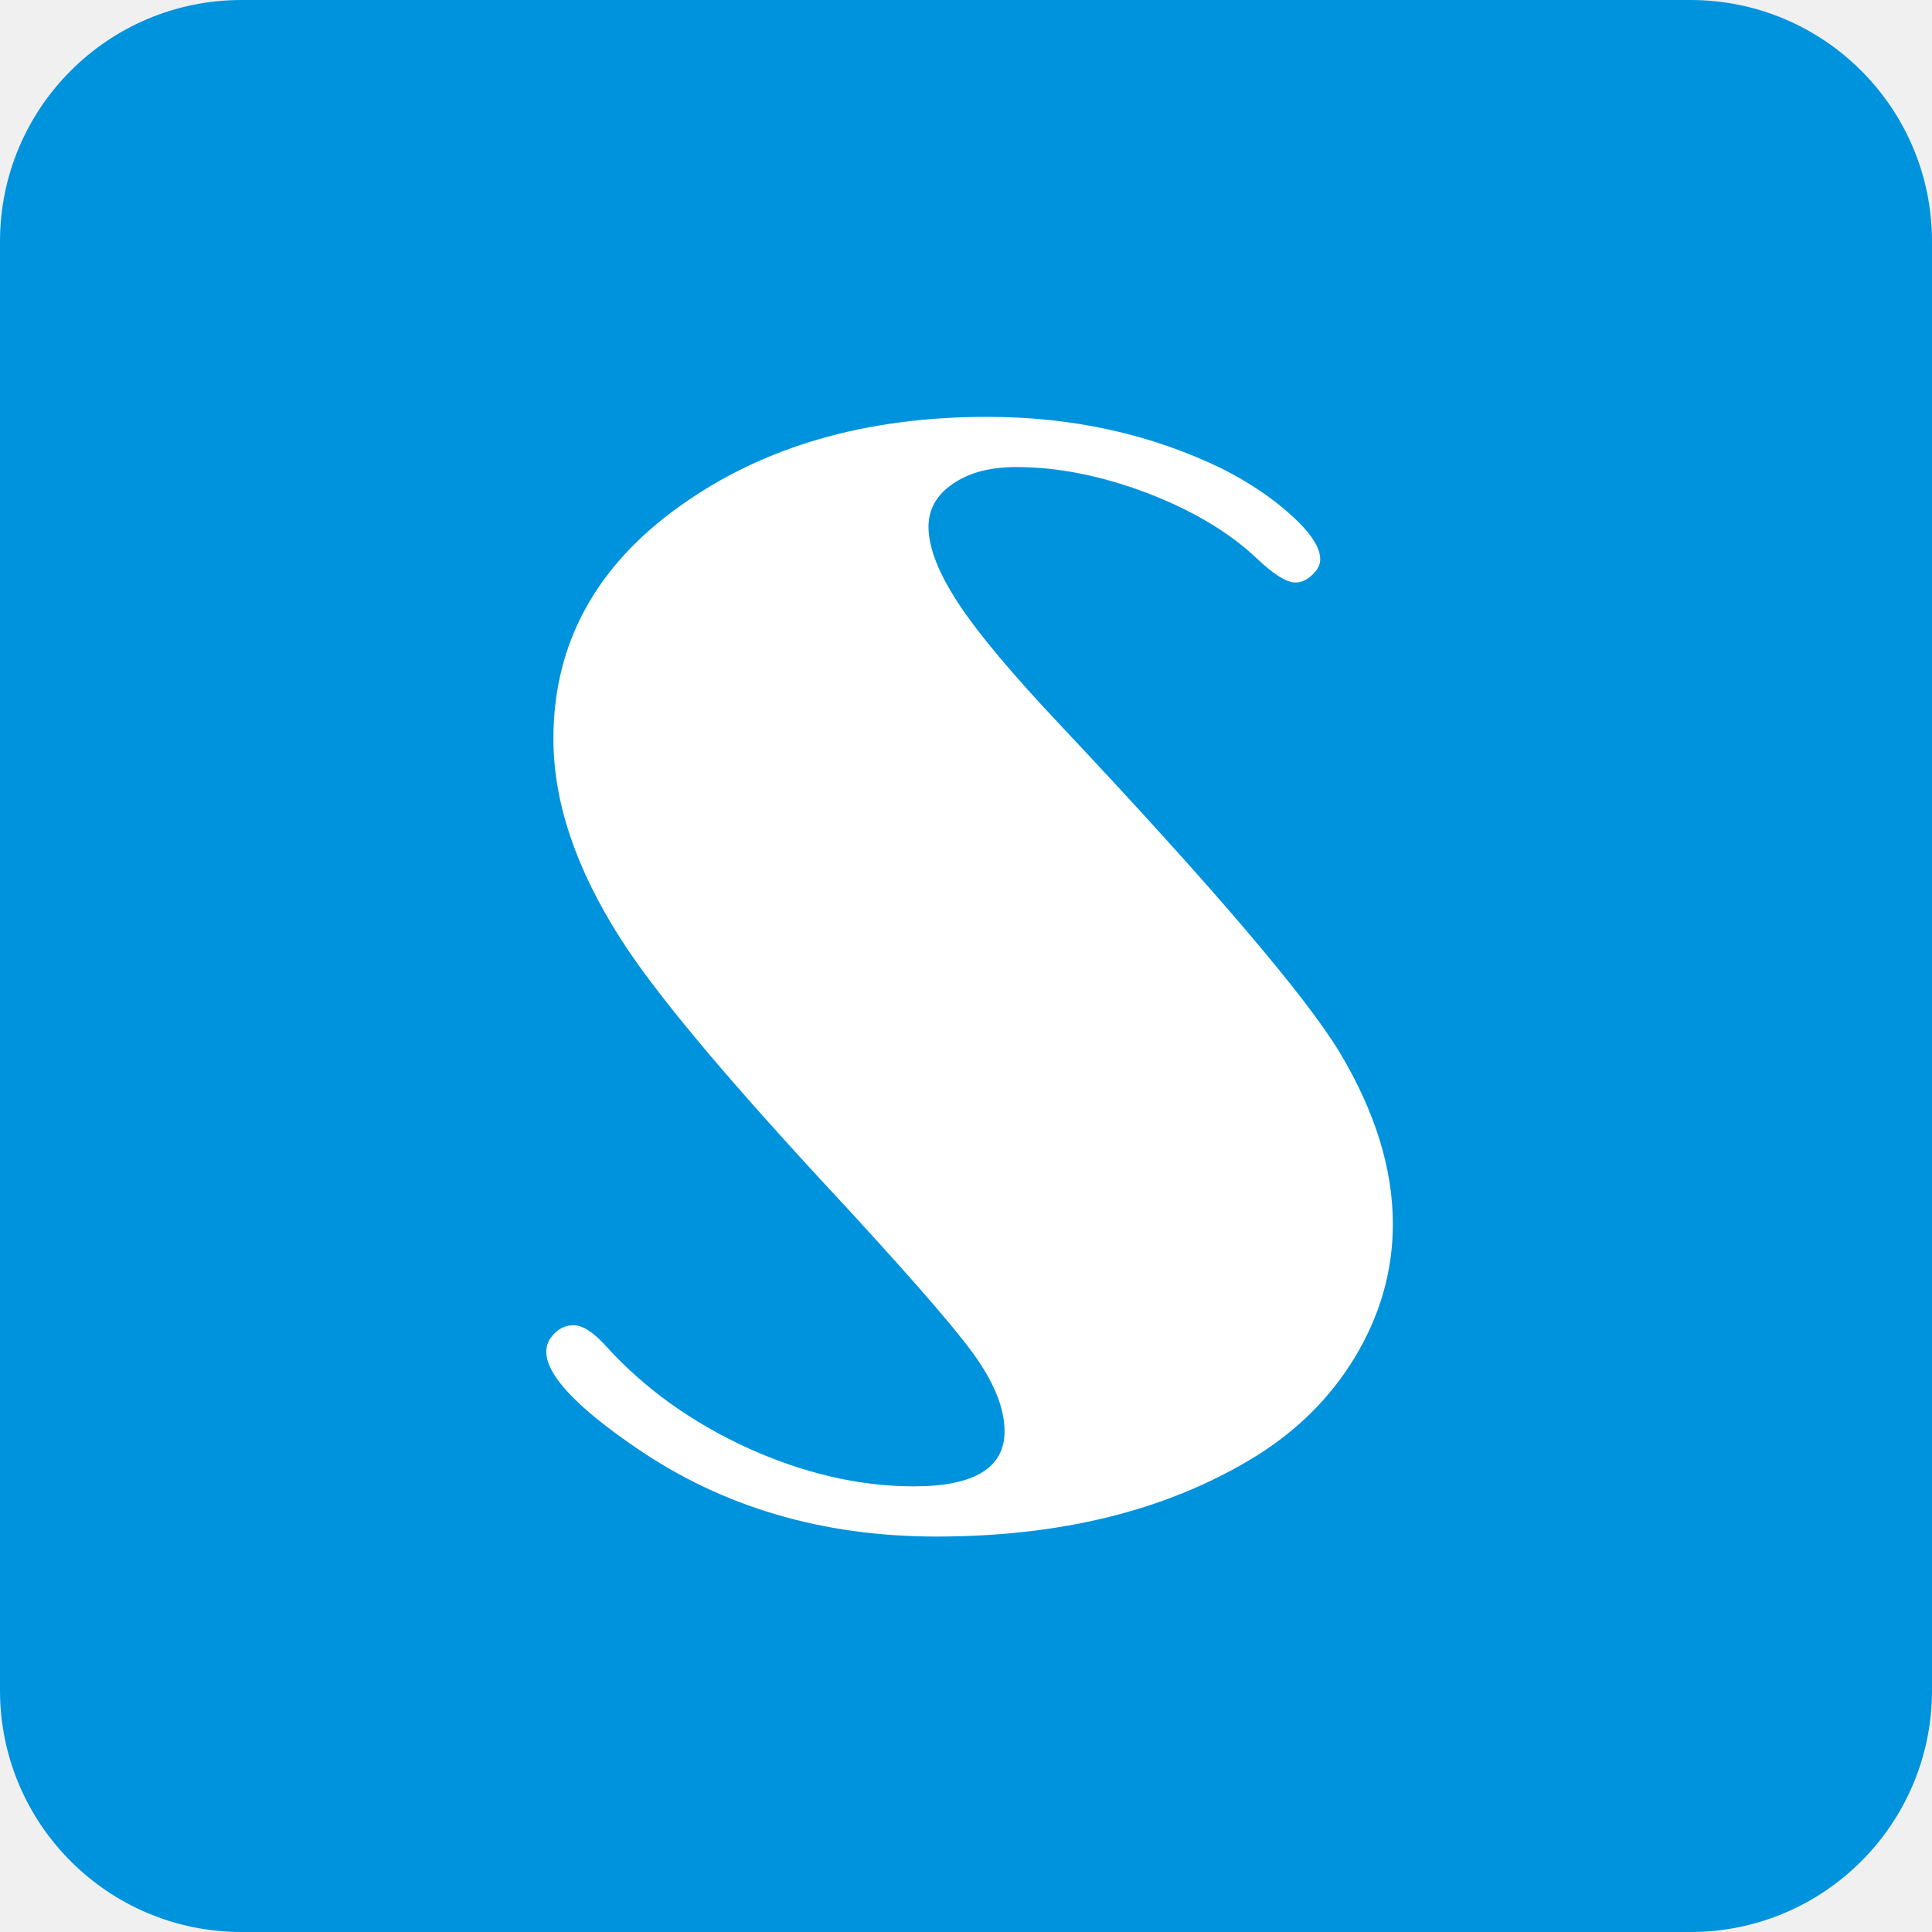
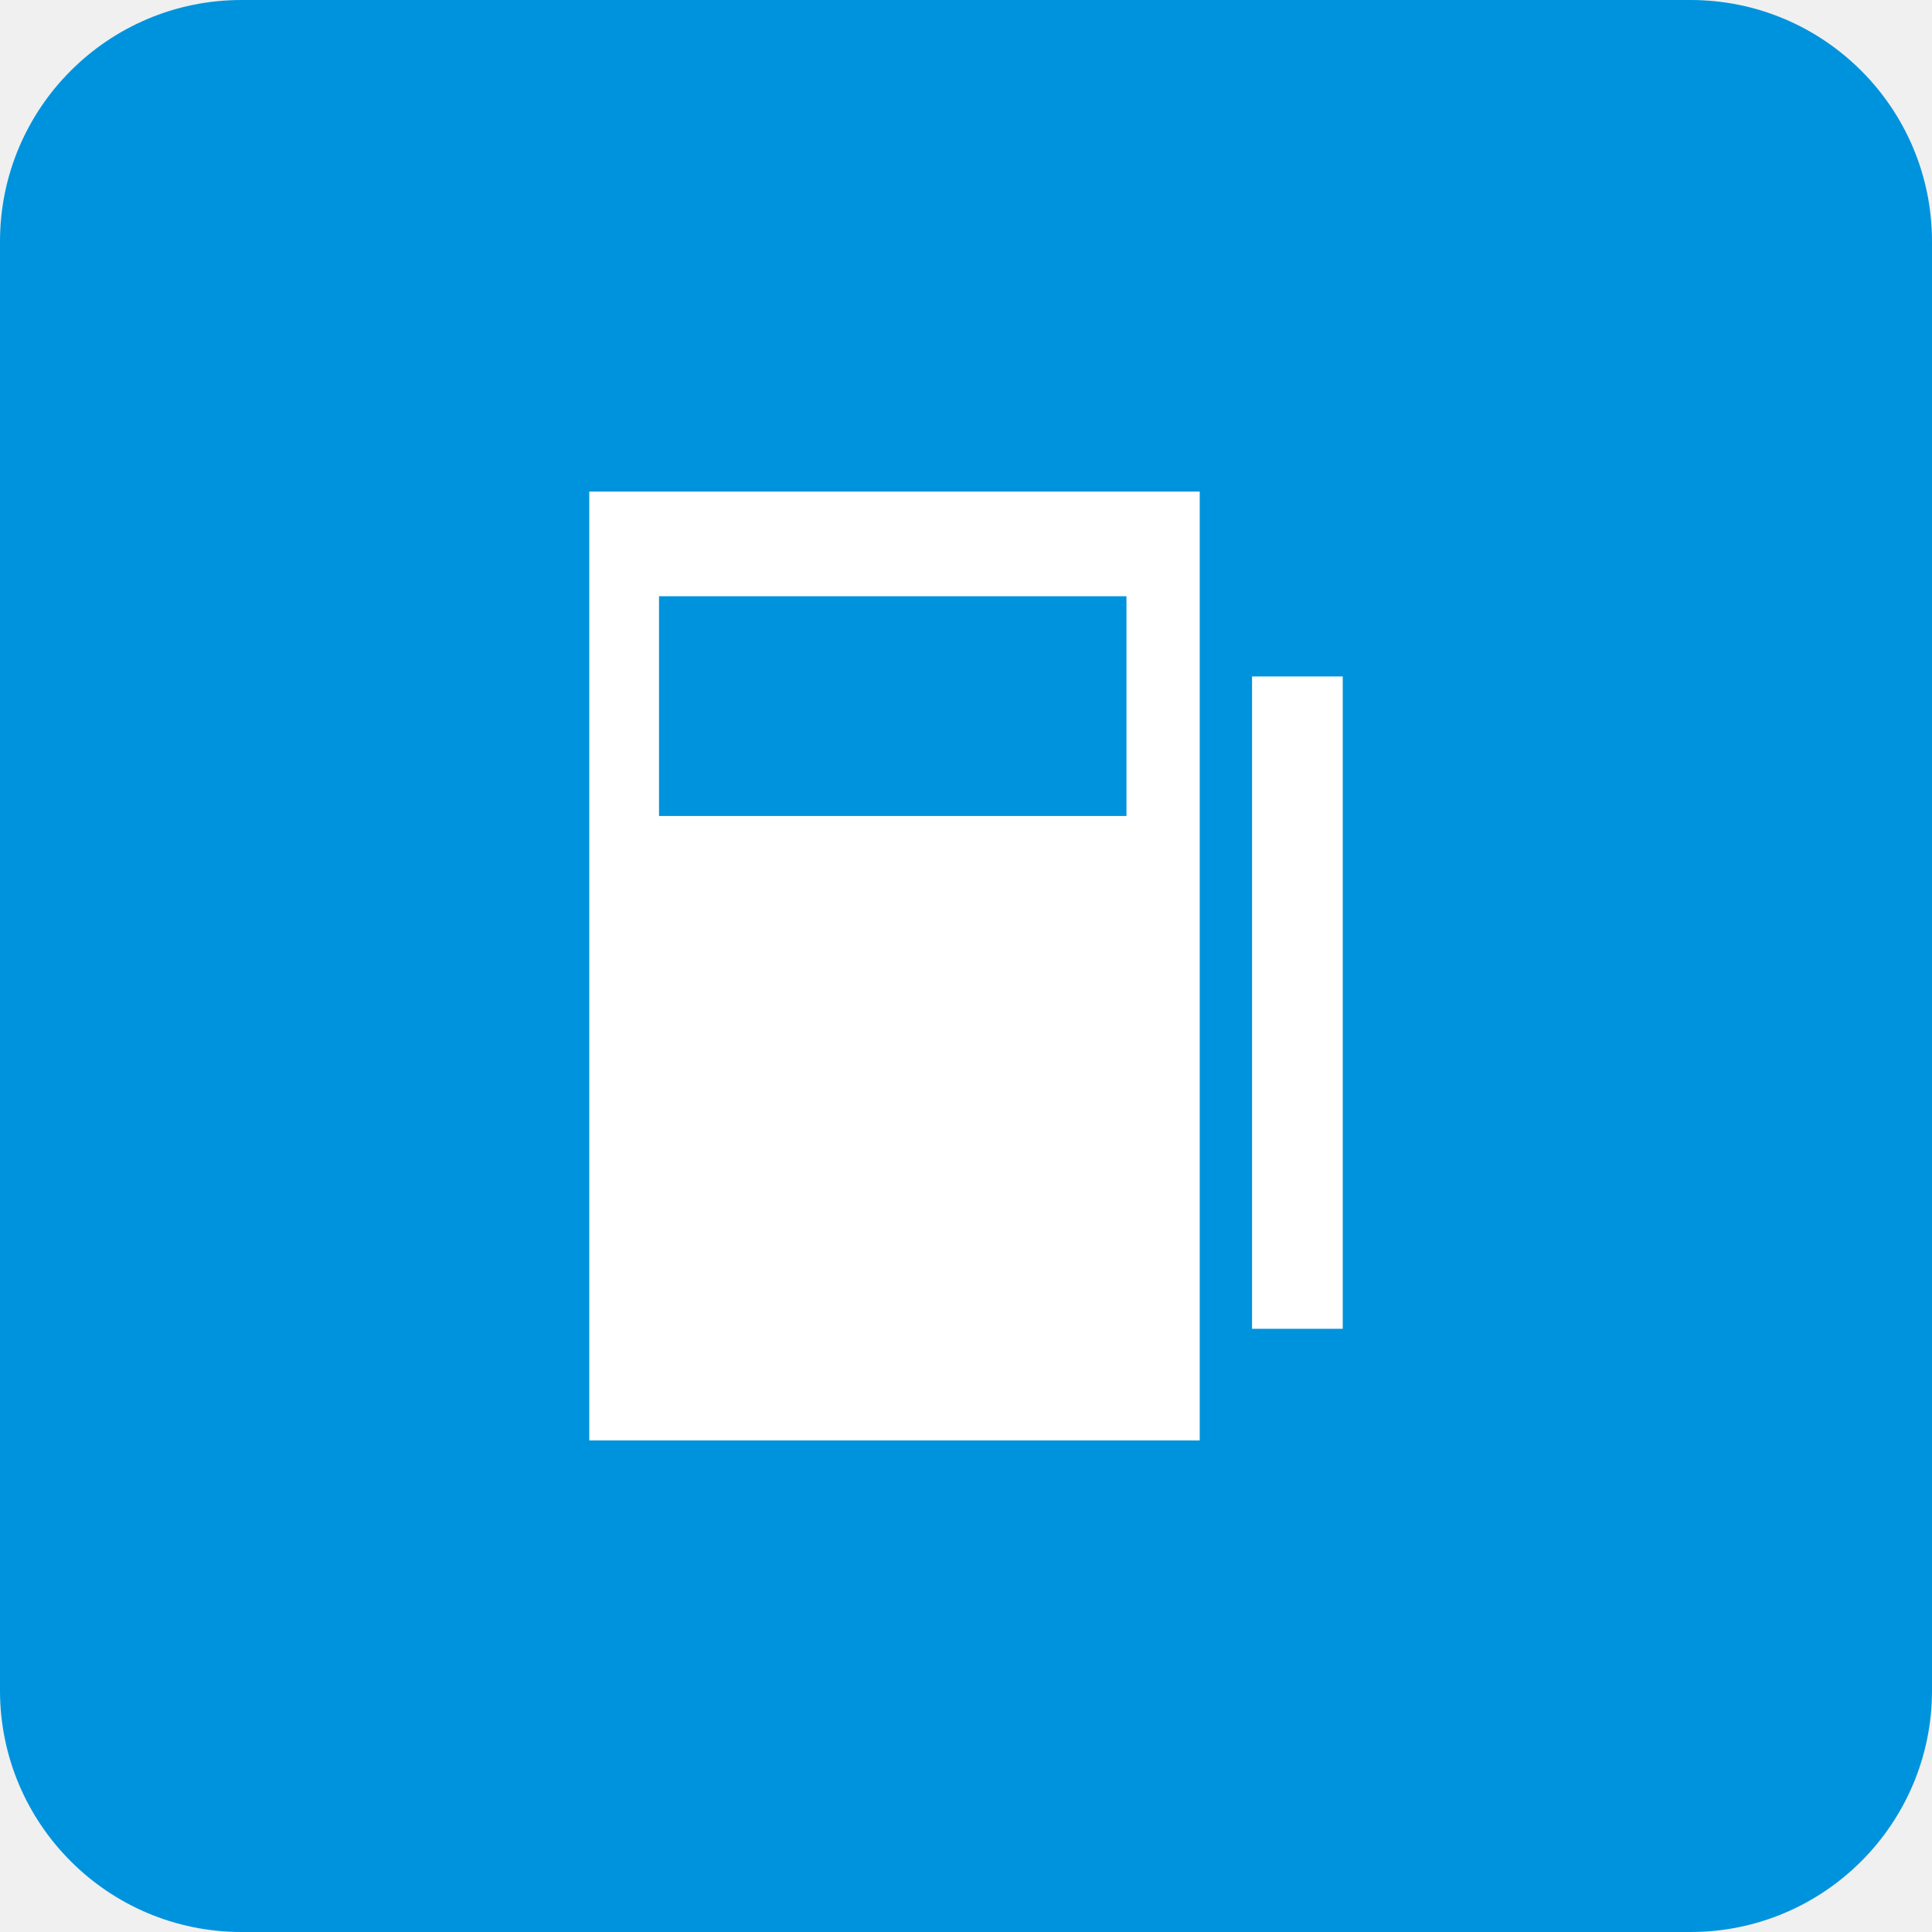
- <svg xmlns="http://www.w3.org/2000/svg" viewBox="0 0 512 512">
-   <rect width="512" height="512" rx="64" fill="#0093dd" />
-   <g transform="translate(256, 256) scale(0.42, -0.42) translate(-298, -340)">
-     <path d="M50.334 113.333c5.833,0 12.666,-4.5 20.5,-13.167 24.333,-26.833 54.166,-48.166 89.5,-64.333 35.333,-16 70.333,-24.167 104.833,-24.167 38,0 57.166,11.667 57.166,34.667 0,14.667 -6.667,31.166 -20.166,49.666 -13.333,18.333 -45.167,54.666 -95.666,109 -63.5,68.834 -105.833,119.667 -126.834,152.834 -28,44 -42,85.833 -42,125.5 0,60 26.666,109 80,147.001 52.5,37.499 117,56.166 193.833,56.166 53.666,0 103,-10.833 148,-32.666 16.833,-8.501 31.501,-18.334 43.667,-29.334 12.167,-11 18.334,-20.333 18.334,-27.833 0,-3.499 -1.667,-6.833 -5.167,-10 -3.334,-3.167 -6.834,-4.667 -10.5,-4.667 -5.5,0 -13.667,5 -24.333,15.167 -17.667,16.666 -40.667,30.333 -69.334,41.333 -28.666,10.833 -56.166,16.333 -82.5,16.333 -16.333,0 -29.667,-3.5 -39.833,-10.5 -10.333,-7 -15.5,-16 -15.5,-27.166 0,-13.333 6.5,-29.667 19.166,-48.834 12.667,-19.166 34.167,-44.667 64.334,-76.666 95.833,-101.833 154.333,-170.5 175.833,-206 22.5,-37.5 33.667,-73.667 33.667,-108.501 0,-29.5 -8,-57.5 -23.833,-83.833 -16,-26.5 -38.166,-48.167 -66.5,-65 -54,-32.167 -119.833,-48.333 -197.667,-48.333 -71.667,0 -134.666,18.5 -189,55.667 -38.166,26 -57.166,46.333 -57.166,60.999 0,4.167 1.667,8.001 5.167,11.5 3.333,3.334 7.333,5.167 12,5.167z" fill="white" />
+ <svg xmlns="http://www.w3.org/2000/svg" viewBox="0 0 108 108">
+   <rect width="108" height="108" rx="13.5" fill="#0093dd" />
+   <g transform="translate(54 54) scale(0.78) translate(-54 -54)" fill="white">
+     <path fill-rule="evenodd" d="M27 20 H70.75 V88 H27 Z M32 27.5 H65.5 V43.25 H32 Z" />
+     <rect x="74.5" y="33.25" width="6.5" height="46.75" />
  </g>
</svg>
